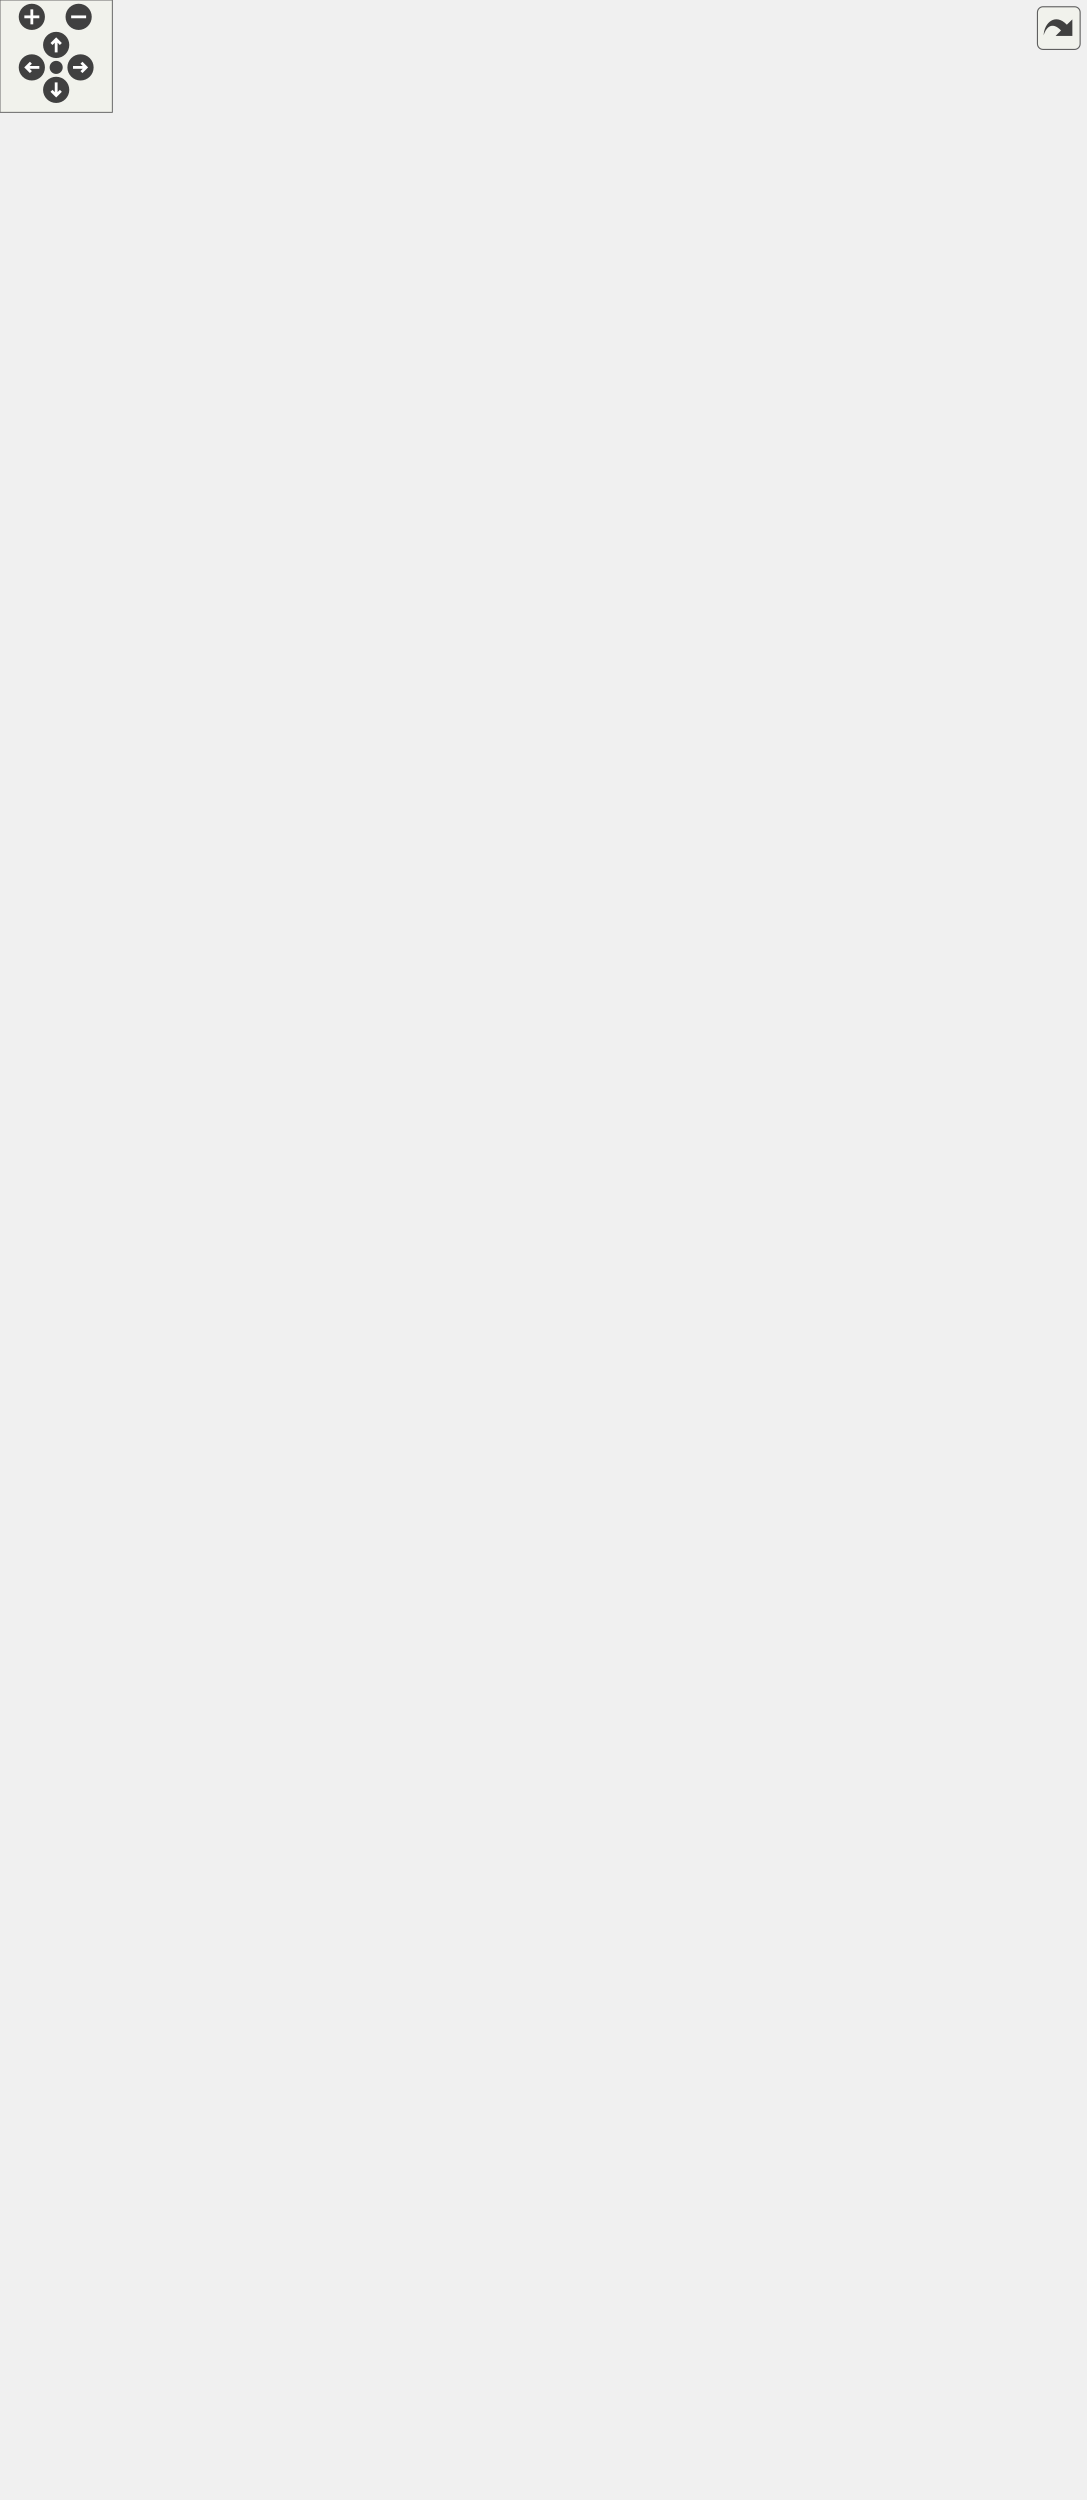
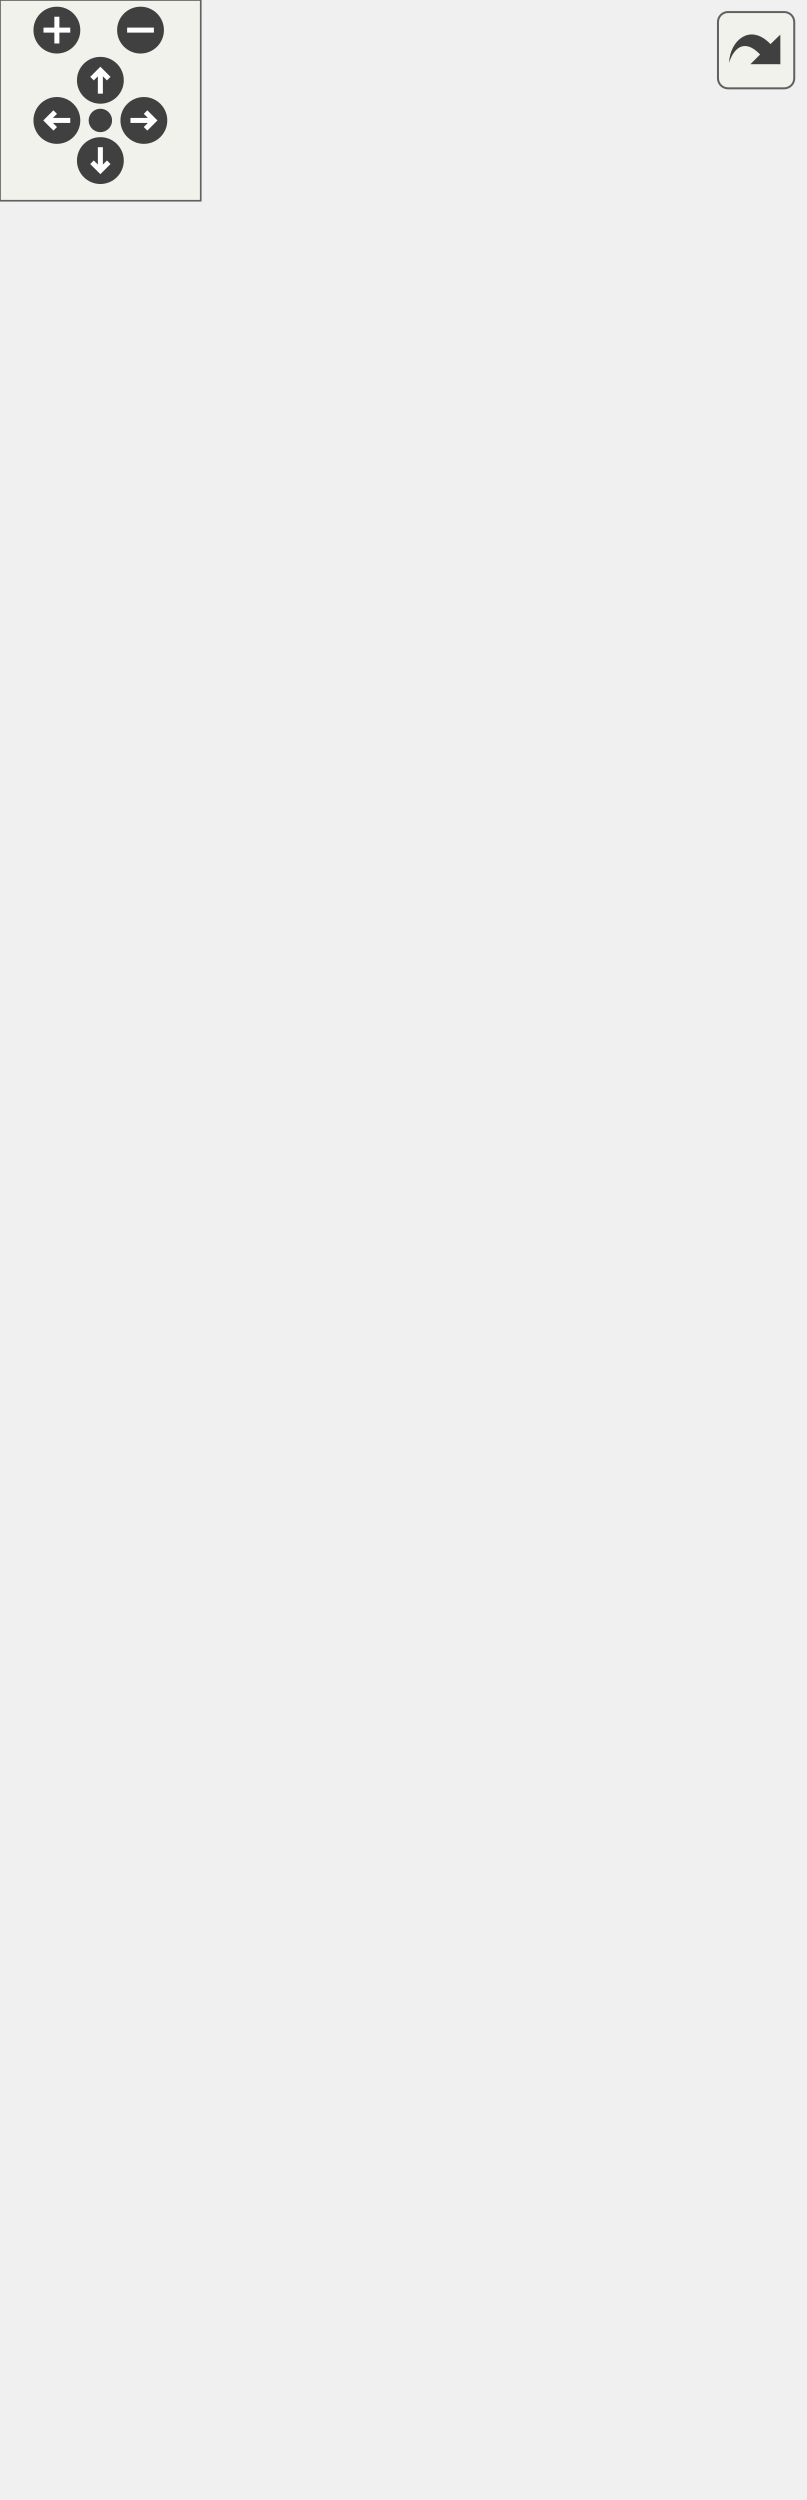
<svg xmlns="http://www.w3.org/2000/svg" xmlns:xlink="http://www.w3.org/1999/xlink" id="main" version="1.1" xml:space="preserve">
  <style type="text/css">
.edge:hover path { stroke: red; }
.edge:hover polygon { stroke: red; fill: red; }
</style>
  <defs>
    <circle id="rim" cx="0" cy="0" r="7" />
    <circle id="rim2" cx="0" cy="0" r="3.5" />
    <g id="zoomPlus">
      <use xlink:href="#rim" fill="#404040">
        <set attributeName="fill" to="#808080" begin="zoomplus.mouseover" end="zoomplus.mouseout" />
      </use>
      <path d="M-4,0h8M0,-4v8" fill="none" stroke="white" stroke-width="1.5" pointer-events="none" />
    </g>
    <g id="zoomMin">
      <use xlink:href="#rim" fill="#404040">
        <set attributeName="fill" to="#808080" begin="zoomminus.mouseover" end="zoomminus.mouseout" />
      </use>
      <path d="M-4,0h8" fill="none" stroke="white" stroke-width="1.5" pointer-events="none" />
    </g>
    <g id="dirArrow">
      <path fill="none" stroke="white" stroke-width="1.5" d="M0,-3.0v7 M-2.5,-0.5L0,-3.0L2.5,-0.5" />
    </g>
    <g id="resetDef">
      <use xlink:href="#rim2" fill="#404040">
        <set attributeName="fill" to="#808080" begin="reset.mouseover" end="reset.mouseout" />
      </use>
    </g>
  </defs>
  <svg id="graph" class="graph">
    <g id="viewport">
      <g id="node1" class="node">
        <g id="a_node1">
          <a xlink:title="Base class template for settings.">
-             <polygon fill="#bfbfbf" stroke="black" points="164.5,-0.5 164.5,-200.5 283.5,-200.5 283.5,-0.5 164.5,-0.5" />
-             <text text-anchor="start" x="172.5" y="-188.5" font-family="Helvetica,sans-Serif" font-size="10.00">Settings&lt; CfgItem,</text>
-             <text text-anchor="middle" x="224" y="-177.5" font-family="Helvetica,sans-Serif" font-size="10.00"> Size, Offset &gt;</text>
-             <polyline fill="none" stroke="black" points="164.5,-170.5 283.5,-170.5 " />
-             <text text-anchor="middle" x="224" y="-158.5" font-family="Helvetica,sans-Serif" font-size="10.00"> </text>
-             <polyline fill="none" stroke="black" points="164.5,-151.5 283.5,-151.5 " />
-             <text text-anchor="start" x="172.5" y="-139.5" font-family="Helvetica,sans-Serif" font-size="10.00">+ castToConfigItem()</text>
-             <text text-anchor="start" x="172.5" y="-128.5" font-family="Helvetica,sans-Serif" font-size="10.00">+ get_SettingsData()</text>
-             <text text-anchor="start" x="172.5" y="-117.5" font-family="Helvetica,sans-Serif" font-size="10.00">+ get_kvsKey()</text>
-             <text text-anchor="start" x="172.5" y="-106.5" font-family="Helvetica,sans-Serif" font-size="10.00">+ get_kvsType()</text>
-             <text text-anchor="start" x="172.5" y="-95.5" font-family="Helvetica,sans-Serif" font-size="10.00">+ get_optKey()</text>
-             <text text-anchor="start" x="172.5" y="-84.5" font-family="Helvetica,sans-Serif" font-size="10.00">+ get_optKeyStr()</text>
-             <text text-anchor="start" x="172.5" y="-73.5" font-family="Helvetica,sans-Serif" font-size="10.00">+ get_soCfgFun()</text>
-             <text text-anchor="start" x="172.5" y="-62.5" font-family="Helvetica,sans-Serif" font-size="10.00">+ get_soCfgFun()</text>
-             <text text-anchor="start" x="172.5" y="-51.5" font-family="Helvetica,sans-Serif" font-size="10.00">+ get_storeFun()</text>
-             <text text-anchor="start" x="172.5" y="-40.5" font-family="Helvetica,sans-Serif" font-size="10.00">+ get_storeFun()</text>
-             <text text-anchor="start" x="172.5" y="-29.5" font-family="Helvetica,sans-Serif" font-size="10.00">+ get_item()</text>
-             <text text-anchor="start" x="172.5" y="-18.5" font-family="Helvetica,sans-Serif" font-size="10.00">+ initField()</text>
-             <text text-anchor="start" x="172.5" y="-7.5" font-family="Helvetica,sans-Serif" font-size="10.00"># otok2idx()</text>
+             <polygon fill="#bfbfbf" stroke="black" points="107.5,-0.5 107.5,-200.5 226.5,-200.5 226.5,-0.5 107.5,-0.5" />
+             <text text-anchor="start" x="115.5" y="-188.5" font-family="Helvetica,sans-Serif" font-size="10.00">Settings&lt; CfgItem,</text>
+             <text text-anchor="middle" x="167" y="-177.5" font-family="Helvetica,sans-Serif" font-size="10.00"> Size, Offset &gt;</text>
+             <polyline fill="none" stroke="black" points="107.5,-170.5 226.5,-170.5 " />
+             <text text-anchor="middle" x="167" y="-158.5" font-family="Helvetica,sans-Serif" font-size="10.00"> </text>
+             <polyline fill="none" stroke="black" points="107.5,-151.5 226.5,-151.5 " />
+             <text text-anchor="start" x="115.5" y="-139.5" font-family="Helvetica,sans-Serif" font-size="10.00">+ castToConfigItem()</text>
+             <text text-anchor="start" x="115.5" y="-128.5" font-family="Helvetica,sans-Serif" font-size="10.00">+ get_SettingsData()</text>
+             <text text-anchor="start" x="115.5" y="-117.5" font-family="Helvetica,sans-Serif" font-size="10.00">+ get_kvsKey()</text>
+             <text text-anchor="start" x="115.5" y="-106.5" font-family="Helvetica,sans-Serif" font-size="10.00">+ get_kvsType()</text>
+             <text text-anchor="start" x="115.5" y="-95.5" font-family="Helvetica,sans-Serif" font-size="10.00">+ get_optKey()</text>
+             <text text-anchor="start" x="115.5" y="-84.5" font-family="Helvetica,sans-Serif" font-size="10.00">+ get_optKeyStr()</text>
+             <text text-anchor="start" x="115.5" y="-73.5" font-family="Helvetica,sans-Serif" font-size="10.00">+ get_soCfgFun()</text>
+             <text text-anchor="start" x="115.5" y="-62.5" font-family="Helvetica,sans-Serif" font-size="10.00">+ get_soCfgFun()</text>
+             <text text-anchor="start" x="115.5" y="-51.5" font-family="Helvetica,sans-Serif" font-size="10.00">+ get_storeFun()</text>
+             <text text-anchor="start" x="115.5" y="-40.5" font-family="Helvetica,sans-Serif" font-size="10.00">+ get_storeFun()</text>
+             <text text-anchor="start" x="115.5" y="-29.5" font-family="Helvetica,sans-Serif" font-size="10.00">+ get_item()</text>
+             <text text-anchor="start" x="115.5" y="-18.5" font-family="Helvetica,sans-Serif" font-size="10.00">+ initField()</text>
+             <text text-anchor="start" x="115.5" y="-7.5" font-family="Helvetica,sans-Serif" font-size="10.00"># otok2idx()</text>
          </a>
        </g>
      </g>
      <g id="node2" class="node">
        <g id="a_node2">
          <a xlink:href="classSettingsBase.html" target="_top" xlink:title=" ">
-             <polygon fill="none" stroke="black" points="89,-248.5 89,-536.5 231,-536.5 231,-248.5 89,-248.5" />
-             <text text-anchor="middle" x="160" y="-524.5" font-family="Helvetica,sans-Serif" font-size="10.00">SettingsBase&lt; CfgItem &gt;</text>
-             <polyline fill="none" stroke="black" points="89,-517.5 231,-517.5 " />
-             <text text-anchor="middle" x="160" y="-505.5" font-family="Helvetica,sans-Serif" font-size="10.00"> </text>
-             <polyline fill="none" stroke="black" points="89,-498.5 231,-498.5 " />
-             <text text-anchor="start" x="97" y="-486.5" font-family="Helvetica,sans-Serif" font-size="10.00">+ get_SettingsData()</text>
-             <text text-anchor="start" x="97" y="-475.5" font-family="Helvetica,sans-Serif" font-size="10.00">+ get_SettingsData()</text>
-             <text text-anchor="start" x="97" y="-464.5" font-family="Helvetica,sans-Serif" font-size="10.00">+ get_SettingsData()</text>
-             <text text-anchor="start" x="97" y="-453.5" font-family="Helvetica,sans-Serif" font-size="10.00">+ get_item()</text>
-             <text text-anchor="start" x="97" y="-442.5" font-family="Helvetica,sans-Serif" font-size="10.00">+ get_bitMask()</text>
-             <text text-anchor="start" x="97" y="-431.5" font-family="Helvetica,sans-Serif" font-size="10.00">+ get_kvsKey()</text>
-             <text text-anchor="start" x="97" y="-420.5" font-family="Helvetica,sans-Serif" font-size="10.00">+ get_kvsKey()</text>
-             <text text-anchor="start" x="97" y="-409.5" font-family="Helvetica,sans-Serif" font-size="10.00">+ get_kvsKey()</text>
-             <text text-anchor="start" x="97" y="-398.5" font-family="Helvetica,sans-Serif" font-size="10.00">+ get_kvsType()</text>
-             <text text-anchor="start" x="97" y="-387.5" font-family="Helvetica,sans-Serif" font-size="10.00">+ get_kvsType()</text>
-             <text text-anchor="start" x="97" y="-376.5" font-family="Helvetica,sans-Serif" font-size="10.00">+ get_kvsType()</text>
-             <text text-anchor="start" x="97" y="-365.5" font-family="Helvetica,sans-Serif" font-size="10.00">+ get_optKey()</text>
-             <text text-anchor="start" x="97" y="-354.5" font-family="Helvetica,sans-Serif" font-size="10.00">+ get_optKey()</text>
-             <text text-anchor="start" x="97" y="-343.5" font-family="Helvetica,sans-Serif" font-size="10.00">+ get_optKeyStr()</text>
-             <text text-anchor="start" x="97" y="-332.5" font-family="Helvetica,sans-Serif" font-size="10.00">+ get_optKeyStr()</text>
-             <text text-anchor="start" x="97" y="-321.5" font-family="Helvetica,sans-Serif" font-size="10.00">+ get_optKeyStr()</text>
-             <text text-anchor="start" x="97" y="-310.5" font-family="Helvetica,sans-Serif" font-size="10.00">+ get_soCfgFun()</text>
-             <text text-anchor="start" x="97" y="-299.5" font-family="Helvetica,sans-Serif" font-size="10.00">+ get_soCfgFun()</text>
-             <text text-anchor="start" x="97" y="-288.5" font-family="Helvetica,sans-Serif" font-size="10.00">+ get_soCfgFun()</text>
-             <text text-anchor="start" x="97" y="-277.5" font-family="Helvetica,sans-Serif" font-size="10.00">+ get_storeFun()</text>
-             <text text-anchor="start" x="97" y="-266.5" font-family="Helvetica,sans-Serif" font-size="10.00">+ get_storeFun()</text>
-             <text text-anchor="start" x="97" y="-255.5" font-family="Helvetica,sans-Serif" font-size="10.00">+ get_storeFun()</text>
+             <polygon fill="none" stroke="black" points="0,-248.5 0,-536.5 142,-536.5 142,-248.5 0,-248.5" />
+             <text text-anchor="middle" x="71" y="-524.5" font-family="Helvetica,sans-Serif" font-size="10.00">SettingsBase&lt; CfgItem &gt;</text>
+             <polyline fill="none" stroke="black" points="0,-517.5 142,-517.5 " />
+             <text text-anchor="middle" x="71" y="-505.5" font-family="Helvetica,sans-Serif" font-size="10.00"> </text>
+             <polyline fill="none" stroke="black" points="0,-498.5 142,-498.5 " />
+             <text text-anchor="start" x="8" y="-486.5" font-family="Helvetica,sans-Serif" font-size="10.00">+ get_SettingsData()</text>
+             <text text-anchor="start" x="8" y="-475.5" font-family="Helvetica,sans-Serif" font-size="10.00">+ get_SettingsData()</text>
+             <text text-anchor="start" x="8" y="-464.5" font-family="Helvetica,sans-Serif" font-size="10.00">+ get_SettingsData()</text>
+             <text text-anchor="start" x="8" y="-453.5" font-family="Helvetica,sans-Serif" font-size="10.00">+ get_item()</text>
+             <text text-anchor="start" x="8" y="-442.5" font-family="Helvetica,sans-Serif" font-size="10.00">+ get_bitMask()</text>
+             <text text-anchor="start" x="8" y="-431.5" font-family="Helvetica,sans-Serif" font-size="10.00">+ get_kvsKey()</text>
+             <text text-anchor="start" x="8" y="-420.5" font-family="Helvetica,sans-Serif" font-size="10.00">+ get_kvsKey()</text>
+             <text text-anchor="start" x="8" y="-409.5" font-family="Helvetica,sans-Serif" font-size="10.00">+ get_kvsKey()</text>
+             <text text-anchor="start" x="8" y="-398.5" font-family="Helvetica,sans-Serif" font-size="10.00">+ get_kvsType()</text>
+             <text text-anchor="start" x="8" y="-387.5" font-family="Helvetica,sans-Serif" font-size="10.00">+ get_kvsType()</text>
+             <text text-anchor="start" x="8" y="-376.5" font-family="Helvetica,sans-Serif" font-size="10.00">+ get_kvsType()</text>
+             <text text-anchor="start" x="8" y="-365.5" font-family="Helvetica,sans-Serif" font-size="10.00">+ get_optKey()</text>
+             <text text-anchor="start" x="8" y="-354.5" font-family="Helvetica,sans-Serif" font-size="10.00">+ get_optKey()</text>
+             <text text-anchor="start" x="8" y="-343.5" font-family="Helvetica,sans-Serif" font-size="10.00">+ get_optKeyStr()</text>
+             <text text-anchor="start" x="8" y="-332.5" font-family="Helvetica,sans-Serif" font-size="10.00">+ get_optKeyStr()</text>
+             <text text-anchor="start" x="8" y="-321.5" font-family="Helvetica,sans-Serif" font-size="10.00">+ get_optKeyStr()</text>
+             <text text-anchor="start" x="8" y="-310.5" font-family="Helvetica,sans-Serif" font-size="10.00">+ get_soCfgFun()</text>
+             <text text-anchor="start" x="8" y="-299.5" font-family="Helvetica,sans-Serif" font-size="10.00">+ get_soCfgFun()</text>
+             <text text-anchor="start" x="8" y="-288.5" font-family="Helvetica,sans-Serif" font-size="10.00">+ get_soCfgFun()</text>
+             <text text-anchor="start" x="8" y="-277.5" font-family="Helvetica,sans-Serif" font-size="10.00">+ get_storeFun()</text>
+             <text text-anchor="start" x="8" y="-266.5" font-family="Helvetica,sans-Serif" font-size="10.00">+ get_storeFun()</text>
+             <text text-anchor="start" x="8" y="-255.5" font-family="Helvetica,sans-Serif" font-size="10.00">+ get_storeFun()</text>
          </a>
        </g>
      </g>
      <g id="edge1" class="edge">
-         <path fill="none" stroke="midnightblue" d="M193.79,-238.38C196.62,-225.54 199.44,-212.8 202.14,-200.54" />
-         <polygon fill="none" stroke="midnightblue" points="190.36,-237.68 191.63,-248.2 197.2,-239.19 190.36,-237.68" />
+         <path fill="none" stroke="midnightblue" d="M121.69,-238.38C125.94,-225.54 130.16,-212.8 134.22,-200.54" />
+         <polygon fill="none" stroke="midnightblue" points="118.26,-237.61 118.44,-248.2 124.9,-239.81 118.26,-237.61" />
      </g>
      <g id="node3" class="node">
        <g id="a_node3">
          <a xlink:href="classSettings1stBase.html" target="_top" xlink:title=" ">
-             <polygon fill="none" stroke="black" points="100.5,-595.5 100.5,-707.5 219.5,-707.5 219.5,-595.5 100.5,-595.5" />
-             <text text-anchor="middle" x="160" y="-695.5" font-family="Helvetica,sans-Serif" font-size="10.00">Settings1stBase</text>
-             <polyline fill="none" stroke="black" points="100.5,-688.5 219.5,-688.5 " />
-             <text text-anchor="middle" x="160" y="-676.5" font-family="Helvetica,sans-Serif" font-size="10.00"> </text>
-             <polyline fill="none" stroke="black" points="100.5,-669.5 219.5,-669.5 " />
-             <text text-anchor="start" x="108.5" y="-657.5" font-family="Helvetica,sans-Serif" font-size="10.00">+ get_SettingsData()</text>
-             <text text-anchor="start" x="108.5" y="-646.5" font-family="Helvetica,sans-Serif" font-size="10.00">+ get_soCfgFun()</text>
-             <text text-anchor="start" x="108.5" y="-635.5" font-family="Helvetica,sans-Serif" font-size="10.00">+ get_storeFun()</text>
-             <text text-anchor="start" x="108.5" y="-624.5" font-family="Helvetica,sans-Serif" font-size="10.00">+ get_kvsKey()</text>
-             <text text-anchor="start" x="108.5" y="-613.5" font-family="Helvetica,sans-Serif" font-size="10.00">+ get_kvsType()</text>
-             <text text-anchor="start" x="108.5" y="-602.5" font-family="Helvetica,sans-Serif" font-size="10.00">+ get_bitMask()</text>
+             <polygon fill="none" stroke="black" points="11.5,-574.5 11.5,-686.5 130.5,-686.5 130.5,-574.5 11.5,-574.5" />
+             <text text-anchor="middle" x="71" y="-674.5" font-family="Helvetica,sans-Serif" font-size="10.00">Settings1stBase</text>
+             <polyline fill="none" stroke="black" points="11.5,-667.5 130.5,-667.5 " />
+             <text text-anchor="middle" x="71" y="-655.5" font-family="Helvetica,sans-Serif" font-size="10.00"> </text>
+             <polyline fill="none" stroke="black" points="11.5,-648.5 130.5,-648.5 " />
+             <text text-anchor="start" x="19.5" y="-636.5" font-family="Helvetica,sans-Serif" font-size="10.00">+ get_SettingsData()</text>
+             <text text-anchor="start" x="19.5" y="-625.5" font-family="Helvetica,sans-Serif" font-size="10.00">+ get_soCfgFun()</text>
+             <text text-anchor="start" x="19.5" y="-614.5" font-family="Helvetica,sans-Serif" font-size="10.00">+ get_storeFun()</text>
+             <text text-anchor="start" x="19.5" y="-603.5" font-family="Helvetica,sans-Serif" font-size="10.00">+ get_kvsKey()</text>
+             <text text-anchor="start" x="19.5" y="-592.5" font-family="Helvetica,sans-Serif" font-size="10.00">+ get_kvsType()</text>
+             <text text-anchor="start" x="19.5" y="-581.5" font-family="Helvetica,sans-Serif" font-size="10.00">+ get_bitMask()</text>
          </a>
        </g>
      </g>
      <g id="edge2" class="edge">
-         <path fill="none" stroke="midnightblue" d="M160,-585.22C160,-570.19 160,-553.61 160,-536.7" />
-         <polygon fill="none" stroke="midnightblue" points="156.5,-585.37 160,-595.37 163.5,-585.37 156.5,-585.37" />
+         <path fill="none" stroke="midnightblue" d="M71,-564.32C71,-555.47 71,-546.12 71,-536.54" />
+         <polygon fill="none" stroke="midnightblue" points="67.5,-564.47 71,-574.47 74.5,-564.47 67.5,-564.47" />
      </g>
      <g id="node4" class="node">
        <g id="a_node4">
          <a xlink:href="structSettingsData.html" target="_top" xlink:title=" ">
-             <polygon fill="none" stroke="black" points="249,-342 249,-443 329,-443 329,-342 249,-342" />
-             <text text-anchor="middle" x="289" y="-431" font-family="Helvetica,sans-Serif" font-size="10.00">SettingsData</text>
-             <polyline fill="none" stroke="black" points="249,-424 329,-424 " />
-             <text text-anchor="start" x="257" y="-412" font-family="Helvetica,sans-Serif" font-size="10.00">+ kvs_key</text>
-             <text text-anchor="start" x="257" y="-401" font-family="Helvetica,sans-Serif" font-size="10.00">+ opt_key</text>
-             <text text-anchor="start" x="257" y="-390" font-family="Helvetica,sans-Serif" font-size="10.00">+ kvs_type</text>
-             <text text-anchor="start" x="257" y="-379" font-family="Helvetica,sans-Serif" font-size="10.00">+ store_fun</text>
-             <text text-anchor="start" x="257" y="-368" font-family="Helvetica,sans-Serif" font-size="10.00">+ id_bit</text>
-             <polyline fill="none" stroke="black" points="249,-361 329,-361 " />
-             <text text-anchor="middle" x="289" y="-349" font-family="Helvetica,sans-Serif" font-size="10.00"> </text>
+             <polygon fill="none" stroke="black" points="160,-336.5 160,-448.5 240,-448.5 240,-336.5 160,-336.5" />
+             <text text-anchor="middle" x="200" y="-436.5" font-family="Helvetica,sans-Serif" font-size="10.00">SettingsData</text>
+             <polyline fill="none" stroke="black" points="160,-429.5 240,-429.5 " />
+             <text text-anchor="start" x="168" y="-417.5" font-family="Helvetica,sans-Serif" font-size="10.00">+ kvs_key</text>
+             <text text-anchor="start" x="168" y="-406.5" font-family="Helvetica,sans-Serif" font-size="10.00">+ so_cfg_fun</text>
+             <text text-anchor="start" x="168" y="-395.5" font-family="Helvetica,sans-Serif" font-size="10.00">+ opt_key</text>
+             <text text-anchor="start" x="168" y="-384.5" font-family="Helvetica,sans-Serif" font-size="10.00">+ kvs_type</text>
+             <text text-anchor="start" x="168" y="-373.5" font-family="Helvetica,sans-Serif" font-size="10.00">+ store_fun</text>
+             <text text-anchor="start" x="168" y="-362.5" font-family="Helvetica,sans-Serif" font-size="10.00">+ id_bit</text>
+             <polyline fill="none" stroke="black" points="160,-355.5 240,-355.5 " />
+             <text text-anchor="middle" x="200" y="-343.5" font-family="Helvetica,sans-Serif" font-size="10.00"> </text>
          </a>
        </g>
      </g>
      <g id="edge3" class="edge">
-         <path fill="none" stroke="#404040" d="M277.9,-341.98C269.94,-306.48 258.91,-257.25 248.9,-212.58" />
-         <polygon fill="none" stroke="#404040" points="248.86,-212.43 243.65,-207.45 246.24,-200.72 251.45,-205.7 248.86,-212.43" />
-         <text text-anchor="middle" x="277.5" y="-222" font-family="Helvetica,sans-Serif" font-size="10.00"> #m_data</text>
-       </g>
-       <g id="node5" class="node">
-         <g id="a_node5">
-           <a xlink:href="classUoutWriter.html" target="_top" xlink:title="Abstract class which contains various data builders.">
-             <polygon fill="none" stroke="black" points="241.5,-584.5 241.5,-718.5 336.5,-718.5 336.5,-584.5 241.5,-584.5" />
-             <text text-anchor="middle" x="289" y="-706.5" font-family="Helvetica,sans-Serif" font-size="10.00">UoutWriter</text>
-             <polyline fill="none" stroke="black" points="241.5,-699.5 336.5,-699.5 " />
-             <text text-anchor="start" x="249.5" y="-687.5" font-family="Helvetica,sans-Serif" font-size="10.00"># myTgt</text>
-             <polyline fill="none" stroke="black" points="241.5,-680.5 336.5,-680.5 " />
-             <text text-anchor="start" x="249.5" y="-668.5" font-family="Helvetica,sans-Serif" font-size="10.00">+ UoutWriter()</text>
-             <text text-anchor="start" x="249.5" y="-657.5" font-family="Helvetica,sans-Serif" font-size="10.00">+ UoutWriter()</text>
-             <text text-anchor="start" x="249.5" y="-646.5" font-family="Helvetica,sans-Serif" font-size="10.00">+ operator=()</text>
-             <text text-anchor="start" x="249.5" y="-635.5" font-family="Helvetica,sans-Serif" font-size="10.00">+ tgt()</text>
-             <text text-anchor="start" x="249.5" y="-624.5" font-family="Helvetica,sans-Serif" font-size="10.00">+ add_tgt_flag()</text>
-             <text text-anchor="start" x="249.5" y="-613.5" font-family="Helvetica,sans-Serif" font-size="10.00">+ sj()</text>
-             <text text-anchor="start" x="249.5" y="-602.5" font-family="Helvetica,sans-Serif" font-size="10.00">+ st()</text>
-             <text text-anchor="start" x="249.5" y="-591.5" font-family="Helvetica,sans-Serif" font-size="10.00">+ so()</text>
-           </a>
-         </g>
-       </g>
-       <g id="edge4" class="edge">
-         <path fill="none" stroke="#404040" d="M289,-584.32C289,-544.59 289,-494.39 289,-455.44" />
-         <polygon fill="none" stroke="#404040" points="289,-455.22 285,-449.22 289,-443.22 293,-449.22 289,-455.22" />
-         <text text-anchor="middle" x="321" y="-558" font-family="Helvetica,sans-Serif" font-size="10.00"> +so_cfg_fun</text>
-       </g>
-       <g id="node6" class="node">
-         <g id="a_node6">
-           <a xlink:href="classUoutRawWriter.html" target="_top" xlink:title="Abstract class which implements public write methods and operators which then call an abstract privat...">
-             <polygon fill="none" stroke="black" points="0,-975.5 0,-1065.5 118,-1065.5 118,-975.5 0,-975.5" />
-             <text text-anchor="middle" x="59" y="-1053.5" font-family="Helvetica,sans-Serif" font-size="10.00">UoutRawWriter</text>
-             <polyline fill="none" stroke="black" points="0,-1046.5 118,-1046.5 " />
-             <text text-anchor="middle" x="59" y="-1034.5" font-family="Helvetica,sans-Serif" font-size="10.00"> </text>
-             <polyline fill="none" stroke="black" points="0,-1027.5 118,-1027.5 " />
-             <text text-anchor="start" x="8" y="-1015.5" font-family="Helvetica,sans-Serif" font-size="10.00">+ write()</text>
-             <text text-anchor="start" x="8" y="-1004.5" font-family="Helvetica,sans-Serif" font-size="10.00">+ writeln()</text>
-             <text text-anchor="start" x="8" y="-993.5" font-family="Helvetica,sans-Serif" font-size="10.00">+ write()</text>
-             <text text-anchor="start" x="8" y="-982.5" font-family="Helvetica,sans-Serif" font-size="10.00"># ~UoutRawWriter()</text>
-           </a>
-         </g>
-       </g>
-       <g id="edge5" class="edge">
-         <path fill="none" stroke="midnightblue" d="M60.54,-965.33C64.83,-909.44 79.41,-822.66 127,-766 158.85,-728.09 188.05,-748.25 228,-719 232.55,-715.67 237.03,-711.96 241.36,-708.04" />
-         <polygon fill="none" stroke="midnightblue" points="57.04,-965.18 59.85,-975.39 64.02,-965.66 57.04,-965.18" />
-       </g>
-       <g id="node7" class="node">
-         <g id="a_node7">
-           <a xlink:href="classUoutBuilderPlaintext.html" target="_top" xlink:title="Print key value pairs as text lines with limited length.">
-             <polygon fill="none" stroke="black" points="136,-975.5 136,-1065.5 276,-1065.5 276,-975.5 136,-975.5" />
-             <text text-anchor="middle" x="206" y="-1053.5" font-family="Helvetica,sans-Serif" font-size="10.00">UoutBuilderPlaintext</text>
-             <polyline fill="none" stroke="black" points="136,-1046.5 276,-1046.5 " />
-             <text text-anchor="middle" x="206" y="-1034.5" font-family="Helvetica,sans-Serif" font-size="10.00"> </text>
-             <polyline fill="none" stroke="black" points="136,-1027.5 276,-1027.5 " />
-             <text text-anchor="start" x="144" y="-1015.5" font-family="Helvetica,sans-Serif" font-size="10.00">+ UoutBuilderPlaintext()</text>
-             <text text-anchor="start" x="144" y="-1004.5" font-family="Helvetica,sans-Serif" font-size="10.00">+ cli_out_set_x()</text>
-             <text text-anchor="start" x="144" y="-993.5" font-family="Helvetica,sans-Serif" font-size="10.00">+ cli_out_x_reply_entry()</text>
-             <text text-anchor="start" x="144" y="-982.5" font-family="Helvetica,sans-Serif" font-size="10.00">+ cli_out_close()</text>
-           </a>
-         </g>
-       </g>
-       <g id="edge6" class="edge">
-         <path fill="none" stroke="#404040" d="M216.01,-975.23C229.69,-914.73 254.45,-805.25 271.3,-730.75" />
-         <polygon fill="none" stroke="#404040" points="271.39,-730.35 268.82,-723.61 274.04,-718.64 276.62,-725.38 271.39,-730.35" />
-         <text text-anchor="middle" x="292.5" y="-740" font-family="Helvetica,sans-Serif" font-size="10.00"> #myStxt</text>
-       </g>
-       <g id="node8" class="node">
-         <g id="a_node8">
-           <a xlink:href="classUoutBuilderJson.html" target="_top" xlink:title="Build JSON output gradually by calling member functions (with key/value parameters).">
-             <polygon fill="none" stroke="black" points="294,-766.5 294,-1274.5 450,-1274.5 450,-766.5 294,-766.5" />
-             <text text-anchor="middle" x="372" y="-1262.5" font-family="Helvetica,sans-Serif" font-size="10.00">UoutBuilderJson</text>
-             <polyline fill="none" stroke="black" points="294,-1255.5 450,-1255.5 " />
-             <text text-anchor="middle" x="372" y="-1243.5" font-family="Helvetica,sans-Serif" font-size="10.00"> </text>
-             <polyline fill="none" stroke="black" points="294,-1236.5 450,-1236.5 " />
-             <text text-anchor="start" x="302" y="-1224.5" font-family="Helvetica,sans-Serif" font-size="10.00">+ UoutBuilderJson()</text>
-             <text text-anchor="start" x="302" y="-1213.5" font-family="Helvetica,sans-Serif" font-size="10.00">+ UoutBuilderJson()</text>
-             <text text-anchor="start" x="302" y="-1202.5" font-family="Helvetica,sans-Serif" font-size="10.00">+ ~UoutBuilderJson()</text>
-             <text text-anchor="start" x="302" y="-1191.5" font-family="Helvetica,sans-Serif" font-size="10.00">+ open_root_object()</text>
-             <text text-anchor="start" x="302" y="-1180.5" font-family="Helvetica,sans-Serif" font-size="10.00">+ open_root_object()</text>
-             <text text-anchor="start" x="302" y="-1169.5" font-family="Helvetica,sans-Serif" font-size="10.00">+ close_root_object()</text>
-             <text text-anchor="start" x="302" y="-1158.5" font-family="Helvetica,sans-Serif" font-size="10.00">+ add_object()</text>
-             <text text-anchor="start" x="302" y="-1147.5" font-family="Helvetica,sans-Serif" font-size="10.00">+ add_object()</text>
-             <text text-anchor="start" x="302" y="-1136.5" font-family="Helvetica,sans-Serif" font-size="10.00">+ close_object()</text>
-             <text text-anchor="start" x="302" y="-1125.5" font-family="Helvetica,sans-Serif" font-size="10.00">+ put_kv()</text>
-             <text text-anchor="start" x="302" y="-1114.5" font-family="Helvetica,sans-Serif" font-size="10.00">+ put_kv()</text>
-             <text text-anchor="start" x="302" y="-1103.5" font-family="Helvetica,sans-Serif" font-size="10.00">+ put_kv()</text>
-             <text text-anchor="start" x="302" y="-1092.5" font-family="Helvetica,sans-Serif" font-size="10.00">+ put_kv()</text>
-             <text text-anchor="start" x="302" y="-1081.5" font-family="Helvetica,sans-Serif" font-size="10.00">+ put_kv()</text>
-             <text text-anchor="start" x="302" y="-1070.5" font-family="Helvetica,sans-Serif" font-size="10.00">+ put_kv()</text>
-             <text text-anchor="start" x="302" y="-1059.5" font-family="Helvetica,sans-Serif" font-size="10.00">+ put_kv()</text>
-             <text text-anchor="start" x="302" y="-1048.5" font-family="Helvetica,sans-Serif" font-size="10.00">+ put_kv()</text>
-             <text text-anchor="start" x="302" y="-1037.5" font-family="Helvetica,sans-Serif" font-size="10.00">+ add_key_value_pair_s()</text>
-             <text text-anchor="start" x="302" y="-1026.5" font-family="Helvetica,sans-Serif" font-size="10.00">+ add_key_value_pair_d()</text>
-             <text text-anchor="start" x="302" y="-1015.5" font-family="Helvetica,sans-Serif" font-size="10.00">+ add_key_value_pair_f()</text>
-             <text text-anchor="start" x="302" y="-1004.5" font-family="Helvetica,sans-Serif" font-size="10.00">+ add_key()</text>
-             <text text-anchor="start" x="302" y="-993.5" font-family="Helvetica,sans-Serif" font-size="10.00">+ add_array()</text>
-             <text text-anchor="start" x="302" y="-982.5" font-family="Helvetica,sans-Serif" font-size="10.00">+ add_array()</text>
-             <text text-anchor="start" x="302" y="-971.5" font-family="Helvetica,sans-Serif" font-size="10.00">+ close_array()</text>
-             <text text-anchor="start" x="302" y="-960.5" font-family="Helvetica,sans-Serif" font-size="10.00">+ add_value_d()</text>
-             <text text-anchor="start" x="302" y="-949.5" font-family="Helvetica,sans-Serif" font-size="10.00">+ add_value_s()</text>
-             <text text-anchor="start" x="302" y="-938.5" font-family="Helvetica,sans-Serif" font-size="10.00">+ add_value()</text>
-             <text text-anchor="start" x="302" y="-927.5" font-family="Helvetica,sans-Serif" font-size="10.00">+ read_json_from_function()</text>
-             <text text-anchor="start" x="302" y="-916.5" font-family="Helvetica,sans-Serif" font-size="10.00">+ read_json_arr_from</text>
-             <text text-anchor="start" x="302" y="-905.5" font-family="Helvetica,sans-Serif" font-size="10.00">_function()</text>
-             <text text-anchor="start" x="302" y="-894.5" font-family="Helvetica,sans-Serif" font-size="10.00">+ read_json_arr2_from</text>
-             <text text-anchor="start" x="302" y="-883.5" font-family="Helvetica,sans-Serif" font-size="10.00">_function()</text>
-             <text text-anchor="start" x="302" y="-872.5" font-family="Helvetica,sans-Serif" font-size="10.00">+ copy_to_buf()</text>
-             <text text-anchor="start" x="302" y="-861.5" font-family="Helvetica,sans-Serif" font-size="10.00">+ cat_to_buf()</text>
-             <text text-anchor="start" x="302" y="-850.5" font-family="Helvetica,sans-Serif" font-size="10.00">+ get_json()</text>
-             <text text-anchor="start" x="302" y="-839.5" font-family="Helvetica,sans-Serif" font-size="10.00">+ writeln_json()</text>
-             <text text-anchor="start" x="302" y="-828.5" font-family="Helvetica,sans-Serif" font-size="10.00">+ write_json()</text>
-             <text text-anchor="start" x="302" y="-817.5" font-family="Helvetica,sans-Serif" font-size="10.00">+ write_some_json()</text>
-             <text text-anchor="start" x="302" y="-806.5" font-family="Helvetica,sans-Serif" font-size="10.00">+ free_buffer()</text>
-             <text text-anchor="start" x="302" y="-795.5" font-family="Helvetica,sans-Serif" font-size="10.00">+ alloc_bigger_buffer()</text>
-             <text text-anchor="start" x="302" y="-784.5" font-family="Helvetica,sans-Serif" font-size="10.00">+ get_a_buffer()</text>
-             <text text-anchor="start" x="302" y="-773.5" font-family="Helvetica,sans-Serif" font-size="10.00">+ advance_position()</text>
-           </a>
-         </g>
-       </g>
-       <g id="edge7" class="edge">
-         <path fill="none" stroke="#404040" d="M327.61,-766.43C325.17,-756.46 322.63,-746.62 320,-737 319.38,-734.74 318.73,-732.45 318.05,-730.15" />
-         <polygon fill="none" stroke="#404040" points="318.01,-730.04 312.41,-725.5 314.45,-718.58 320.05,-723.12 318.01,-730.04" />
-         <text text-anchor="middle" x="341.5" y="-740" font-family="Helvetica,sans-Serif" font-size="10.00"> #mySj</text>
-       </g>
-       <g id="node9" class="node">
-         <g id="a_node9">
-           <a xlink:href="classUoutPrinter.html" target="_top" xlink:title="Format and print output using the help of UoutWriter.">
-             <polygon fill="none" stroke="black" points="468.5,-920.5 468.5,-1120.5 579.5,-1120.5 579.5,-920.5 468.5,-920.5" />
-             <text text-anchor="middle" x="524" y="-1108.5" font-family="Helvetica,sans-Serif" font-size="10.00">UoutPrinter</text>
-             <polyline fill="none" stroke="black" points="468.5,-1101.5 579.5,-1101.5 " />
-             <text text-anchor="middle" x="524" y="-1089.5" font-family="Helvetica,sans-Serif" font-size="10.00"> </text>
-             <polyline fill="none" stroke="black" points="468.5,-1082.5 579.5,-1082.5 " />
-             <text text-anchor="start" x="476.5" y="-1070.5" font-family="Helvetica,sans-Serif" font-size="10.00">+ UoutPrinter()</text>
-             <text text-anchor="start" x="476.5" y="-1059.5" font-family="Helvetica,sans-Serif" font-size="10.00">+ print()</text>
-             <text text-anchor="start" x="476.5" y="-1048.5" font-family="Helvetica,sans-Serif" font-size="10.00">+ print()</text>
-             <text text-anchor="start" x="476.5" y="-1037.5" font-family="Helvetica,sans-Serif" font-size="10.00">+ print()</text>
-             <text text-anchor="start" x="476.5" y="-1026.5" font-family="Helvetica,sans-Serif" font-size="10.00">+ print()</text>
-             <text text-anchor="start" x="476.5" y="-1015.5" font-family="Helvetica,sans-Serif" font-size="10.00">+ print()</text>
-             <text text-anchor="start" x="476.5" y="-1004.5" font-family="Helvetica,sans-Serif" font-size="10.00">+ print()</text>
-             <text text-anchor="start" x="476.5" y="-993.5" font-family="Helvetica,sans-Serif" font-size="10.00">+ print()</text>
-             <text text-anchor="start" x="476.5" y="-982.5" font-family="Helvetica,sans-Serif" font-size="10.00">+ x_open()</text>
-             <text text-anchor="start" x="476.5" y="-971.5" font-family="Helvetica,sans-Serif" font-size="10.00">+ x_close()</text>
-             <text text-anchor="start" x="476.5" y="-960.5" font-family="Helvetica,sans-Serif" font-size="10.00">+ root_open()</text>
-             <text text-anchor="start" x="476.5" y="-949.5" font-family="Helvetica,sans-Serif" font-size="10.00">+ root_close()</text>
-             <text text-anchor="start" x="476.5" y="-938.5" font-family="Helvetica,sans-Serif" font-size="10.00">+ hasOutput_text()</text>
-             <text text-anchor="start" x="476.5" y="-927.5" font-family="Helvetica,sans-Serif" font-size="10.00">+ hasOutput_json()</text>
-           </a>
-         </g>
-       </g>
-       <g id="edge8" class="edge">
-         <path fill="none" stroke="#404040" d="M515.46,-920.4C507.18,-870.43 490.92,-811.04 459,-766 431.2,-726.77 385.21,-697.28 348.07,-678.2" />
-         <polygon fill="none" stroke="#404040" points="347.6,-677.96 340.44,-678.87 336.86,-672.61 344.01,-671.71 347.6,-677.96" />
-         <text text-anchor="middle" x="461" y="-740" font-family="Helvetica,sans-Serif" font-size="10.00"> #mySo</text>
+         <path fill="none" stroke="#404040" d="M193.72,-336.27C189.74,-301.35 184.46,-254.96 179.65,-212.66" />
+         <polygon fill="none" stroke="#404040" points="179.63,-212.48 174.98,-206.97 178.27,-200.55 182.92,-206.06 179.63,-212.48" />
+         <text text-anchor="middle" x="205.5" y="-222" font-family="Helvetica,sans-Serif" font-size="10.00"> #m_data</text>
      </g>
    </g>
  </svg>
  <g id="navigator" transform="translate(0 0)" fill="#404254">
    <rect fill="#f2f5e9" fill-opacity="0.5" stroke="#606060" stroke-width=".5" x="0" y="0" width="60" height="60" />
    <use id="zoomplus" xlink:href="#zoomPlus" x="17" y="9" />
    <use id="zoomminus" xlink:href="#zoomMin" x="42" y="9" />
    <use id="reset" xlink:href="#resetDef" x="30" y="36" />
    <g id="arrowUp" xlink:href="#dirArrow" transform="translate(30 24)">
      <use xlink:href="#rim" fill="#404040">
        <set attributeName="fill" to="#808080" begin="arrowUp.mouseover" end="arrowUp.mouseout" />
      </use>
      <path fill="none" stroke="white" stroke-width="1.5" d="M0,-3.0v7 M-2.5,-0.5L0,-3.0L2.5,-0.5" />
    </g>
    <g id="arrowRight" xlink:href="#dirArrow" transform="rotate(90) translate(36 -43)">
      <use xlink:href="#rim" fill="#404040">
        <set attributeName="fill" to="#808080" begin="arrowRight.mouseover" end="arrowRight.mouseout" />
      </use>
      <path fill="none" stroke="white" stroke-width="1.5" d="M0,-3.0v7 M-2.5,-0.5L0,-3.0L2.5,-0.5" />
    </g>
    <g id="arrowDown" xlink:href="#dirArrow" transform="rotate(180) translate(-30 -48)">
      <use xlink:href="#rim" fill="#404040">
        <set attributeName="fill" to="#808080" begin="arrowDown.mouseover" end="arrowDown.mouseout" />
      </use>
      <path fill="none" stroke="white" stroke-width="1.5" d="M0,-3.0v7 M-2.5,-0.5L0,-3.0L2.5,-0.5" />
    </g>
    <g id="arrowLeft" xlink:href="#dirArrow" transform="rotate(270) translate(-36 17)">
      <use xlink:href="#rim" fill="#404040">
        <set attributeName="fill" to="#808080" begin="arrowLeft.mouseover" end="arrowLeft.mouseout" />
      </use>
      <path fill="none" stroke="white" stroke-width="1.5" d="M0,-3.0v7 M-2.5,-0.5L0,-3.0L2.5,-0.5" />
    </g>
  </g>
  <svg viewBox="0 0 15 15" width="100%" height="30px" preserveAspectRatio="xMaxYMin meet">
    <g id="arrow_out" transform="scale(0.3 0.3)">
      <a xlink:href="classSettings__coll__graph_org.svg" target="_base">
        <rect id="button" ry="5" rx="5" y="6" x="6" height="38" width="38" fill="#f2f5e9" fill-opacity="0.5" stroke="#606060" stroke-width="1.0" />
        <path id="arrow" d="M 11.5,31.437 C 11.94,20.098 22.043,11.323 32.159,21.979 L 37.069,17.246 C 37.069,17.246 37.088,32 37.088,32 L 22.16,31.978 C 22.16,31.978 26.998,27.14 26.998,27.14 C 18.529,18.264 13.292,25.23 11.5,31.437 z" style="fill:#404040;" />
      </a>
    </g>
  </svg>
</svg>
